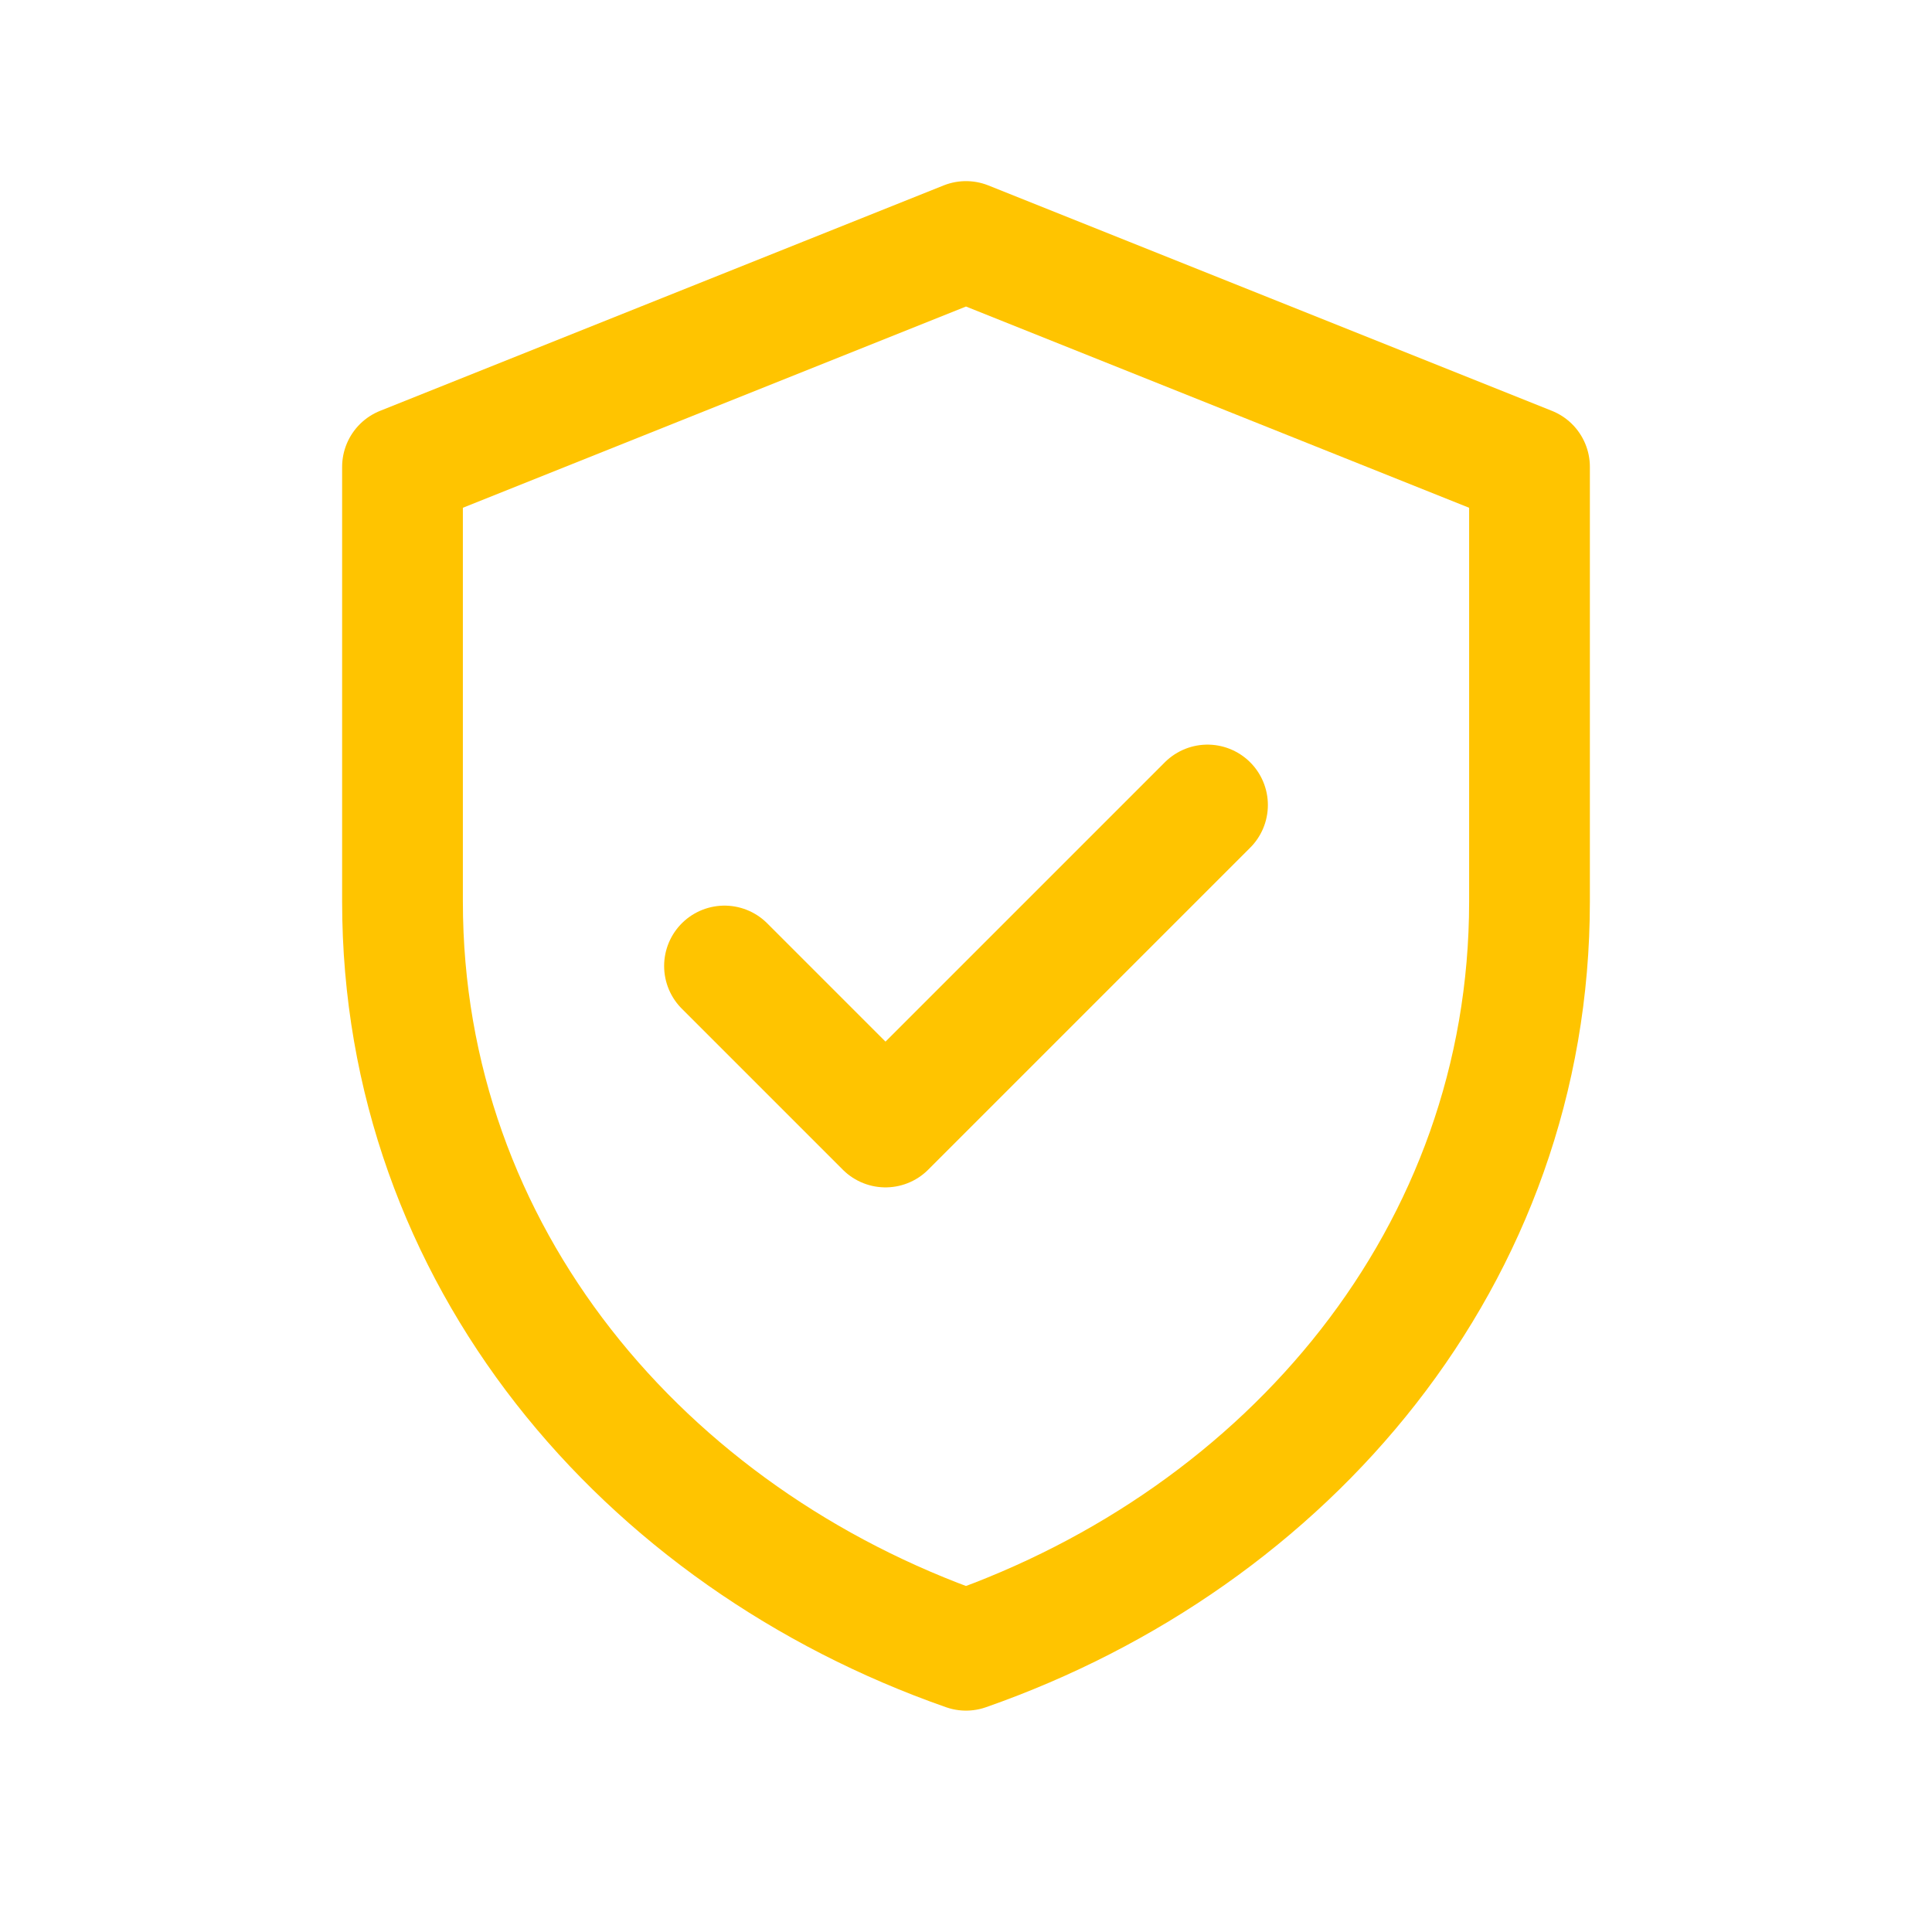
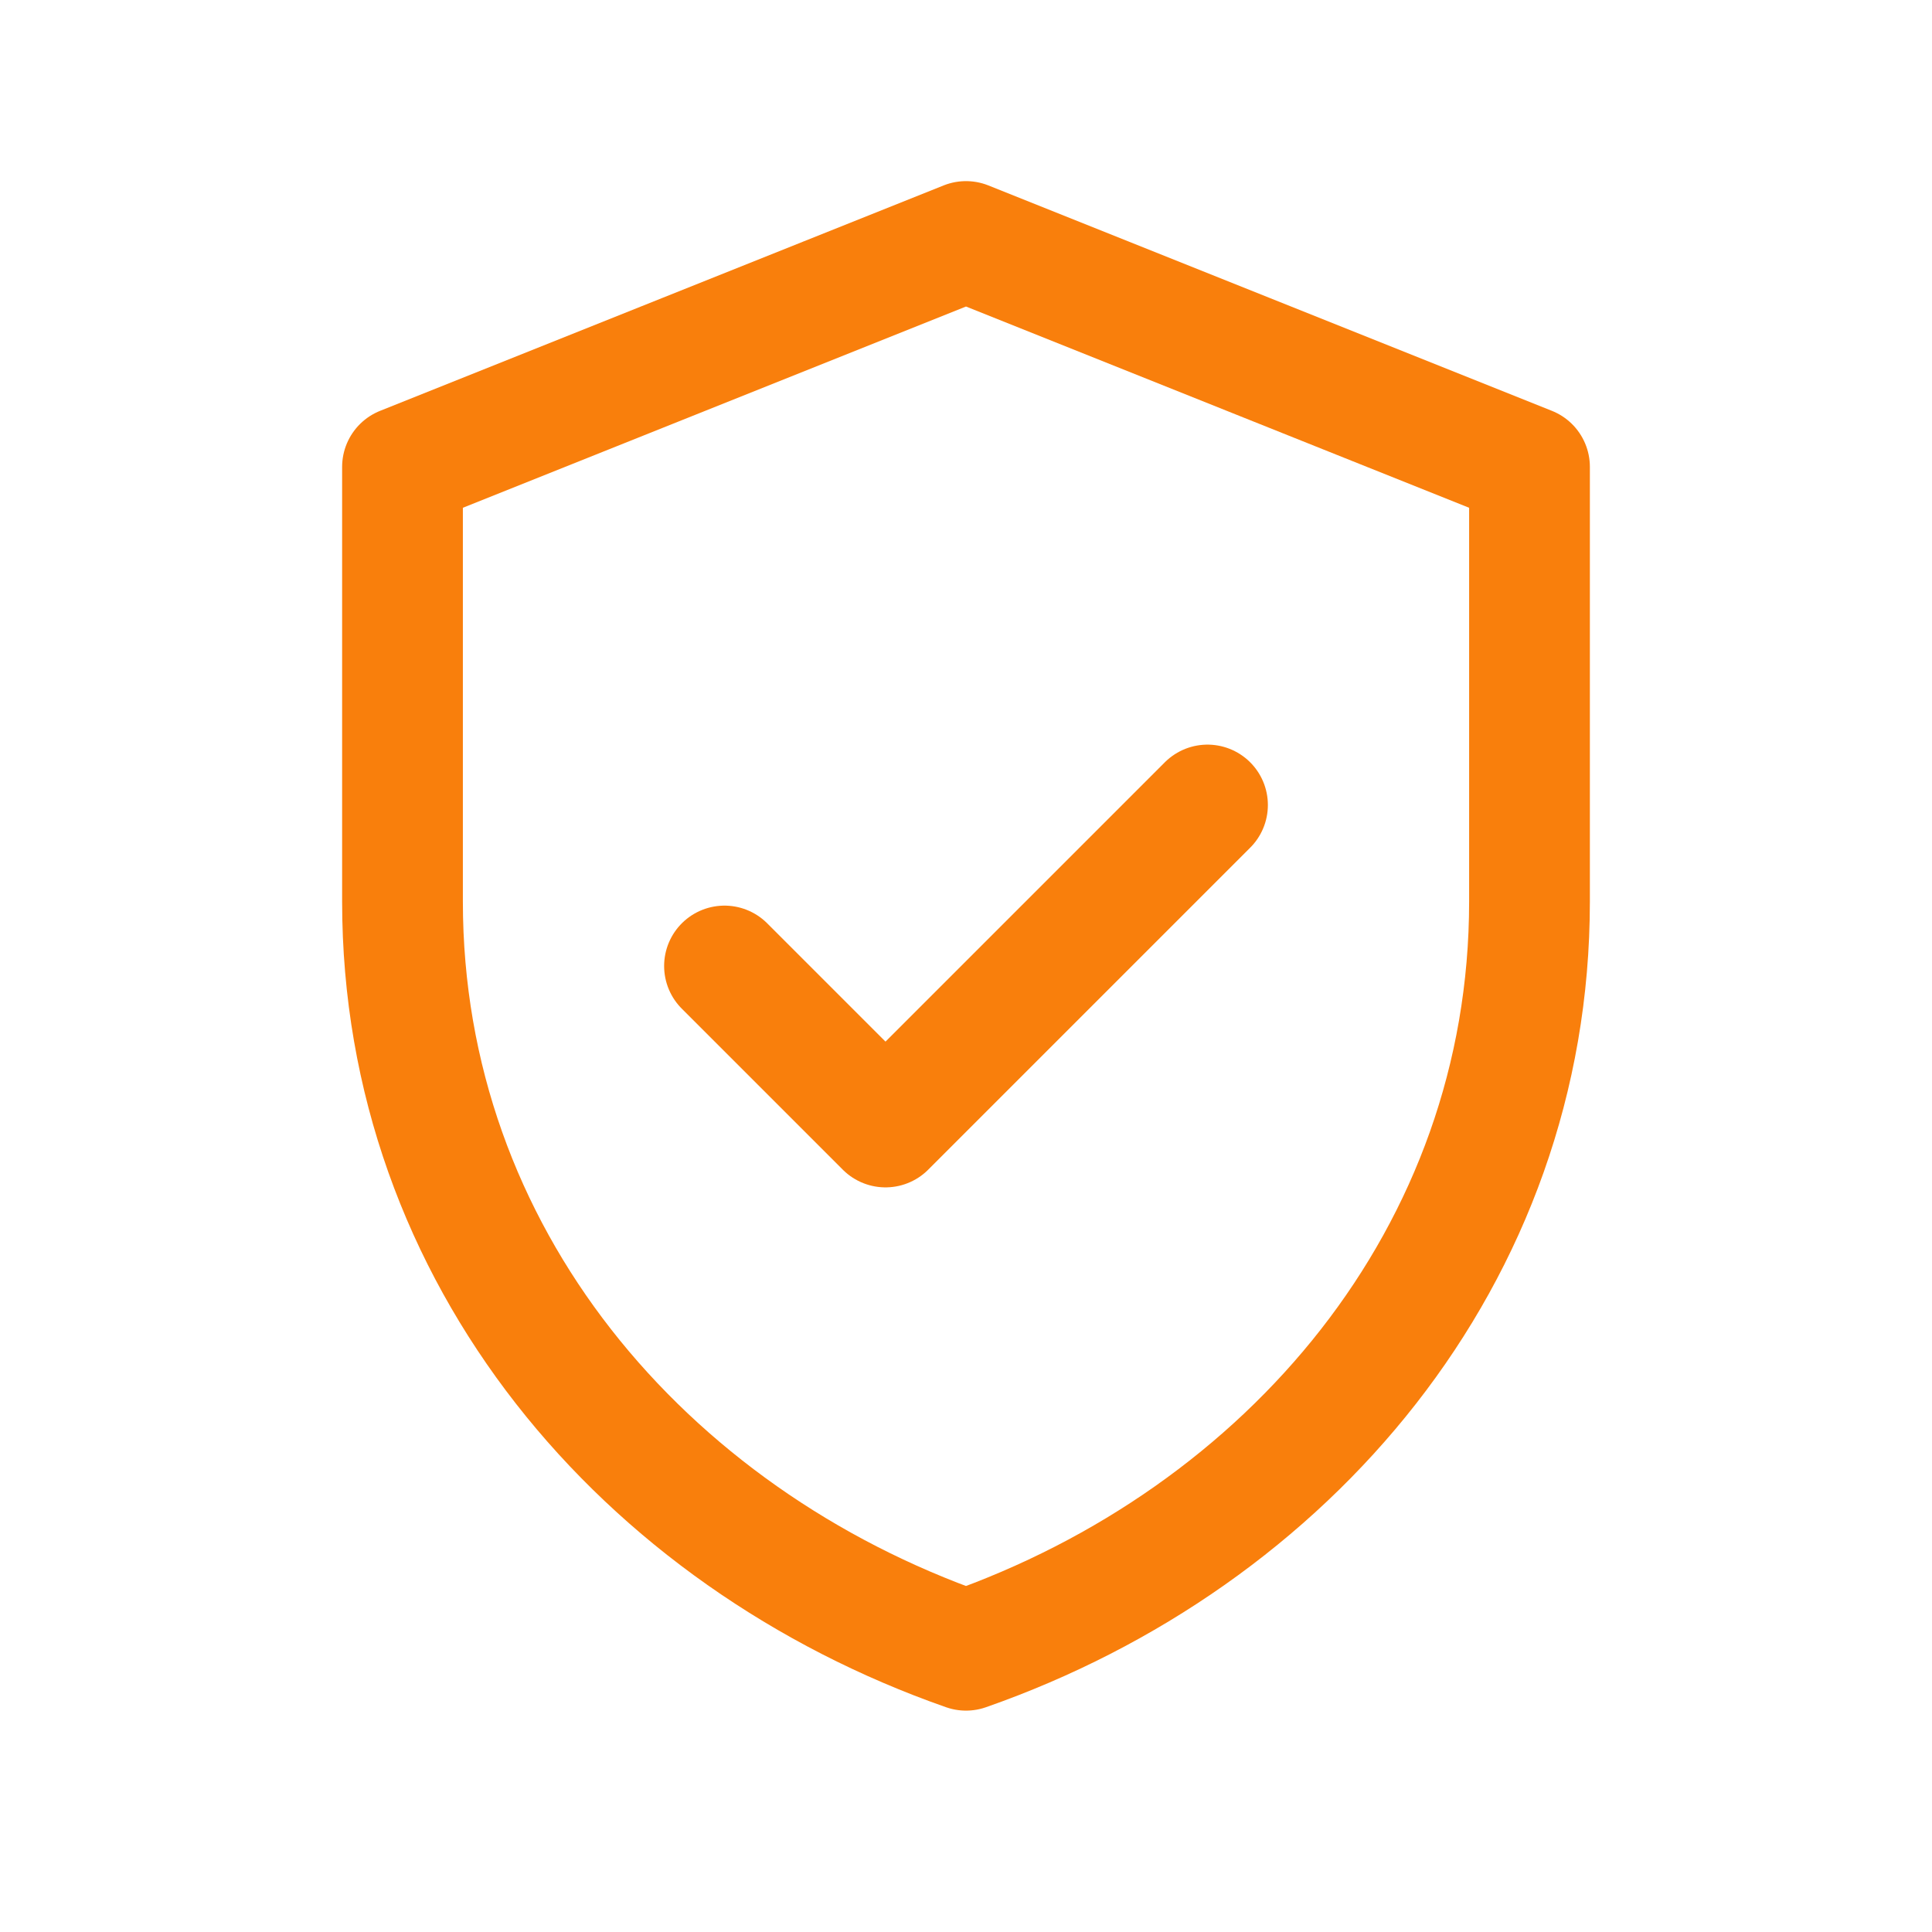
- <svg xmlns="http://www.w3.org/2000/svg" width="24" height="24" viewBox="0 0 24 24" fill="none" stroke="#ffc400" stroke-width="1.5" stroke-linecap="round" stroke-linejoin="round">
+ <svg xmlns="http://www.w3.org/2000/svg" width="24" height="24" viewBox="0 0 24 24" fill="none" stroke="#f97f0c" stroke-width="1.5" stroke-linecap="round" stroke-linejoin="round">
  <path d="M12 3l7 2.8v5.4c0 4.4-3 7.9-7 9.3-4-1.4-7-4.9-7-9.3V5.8L12 3z" />
  <path d="M9 12l2 2 4-4" />
</svg>
